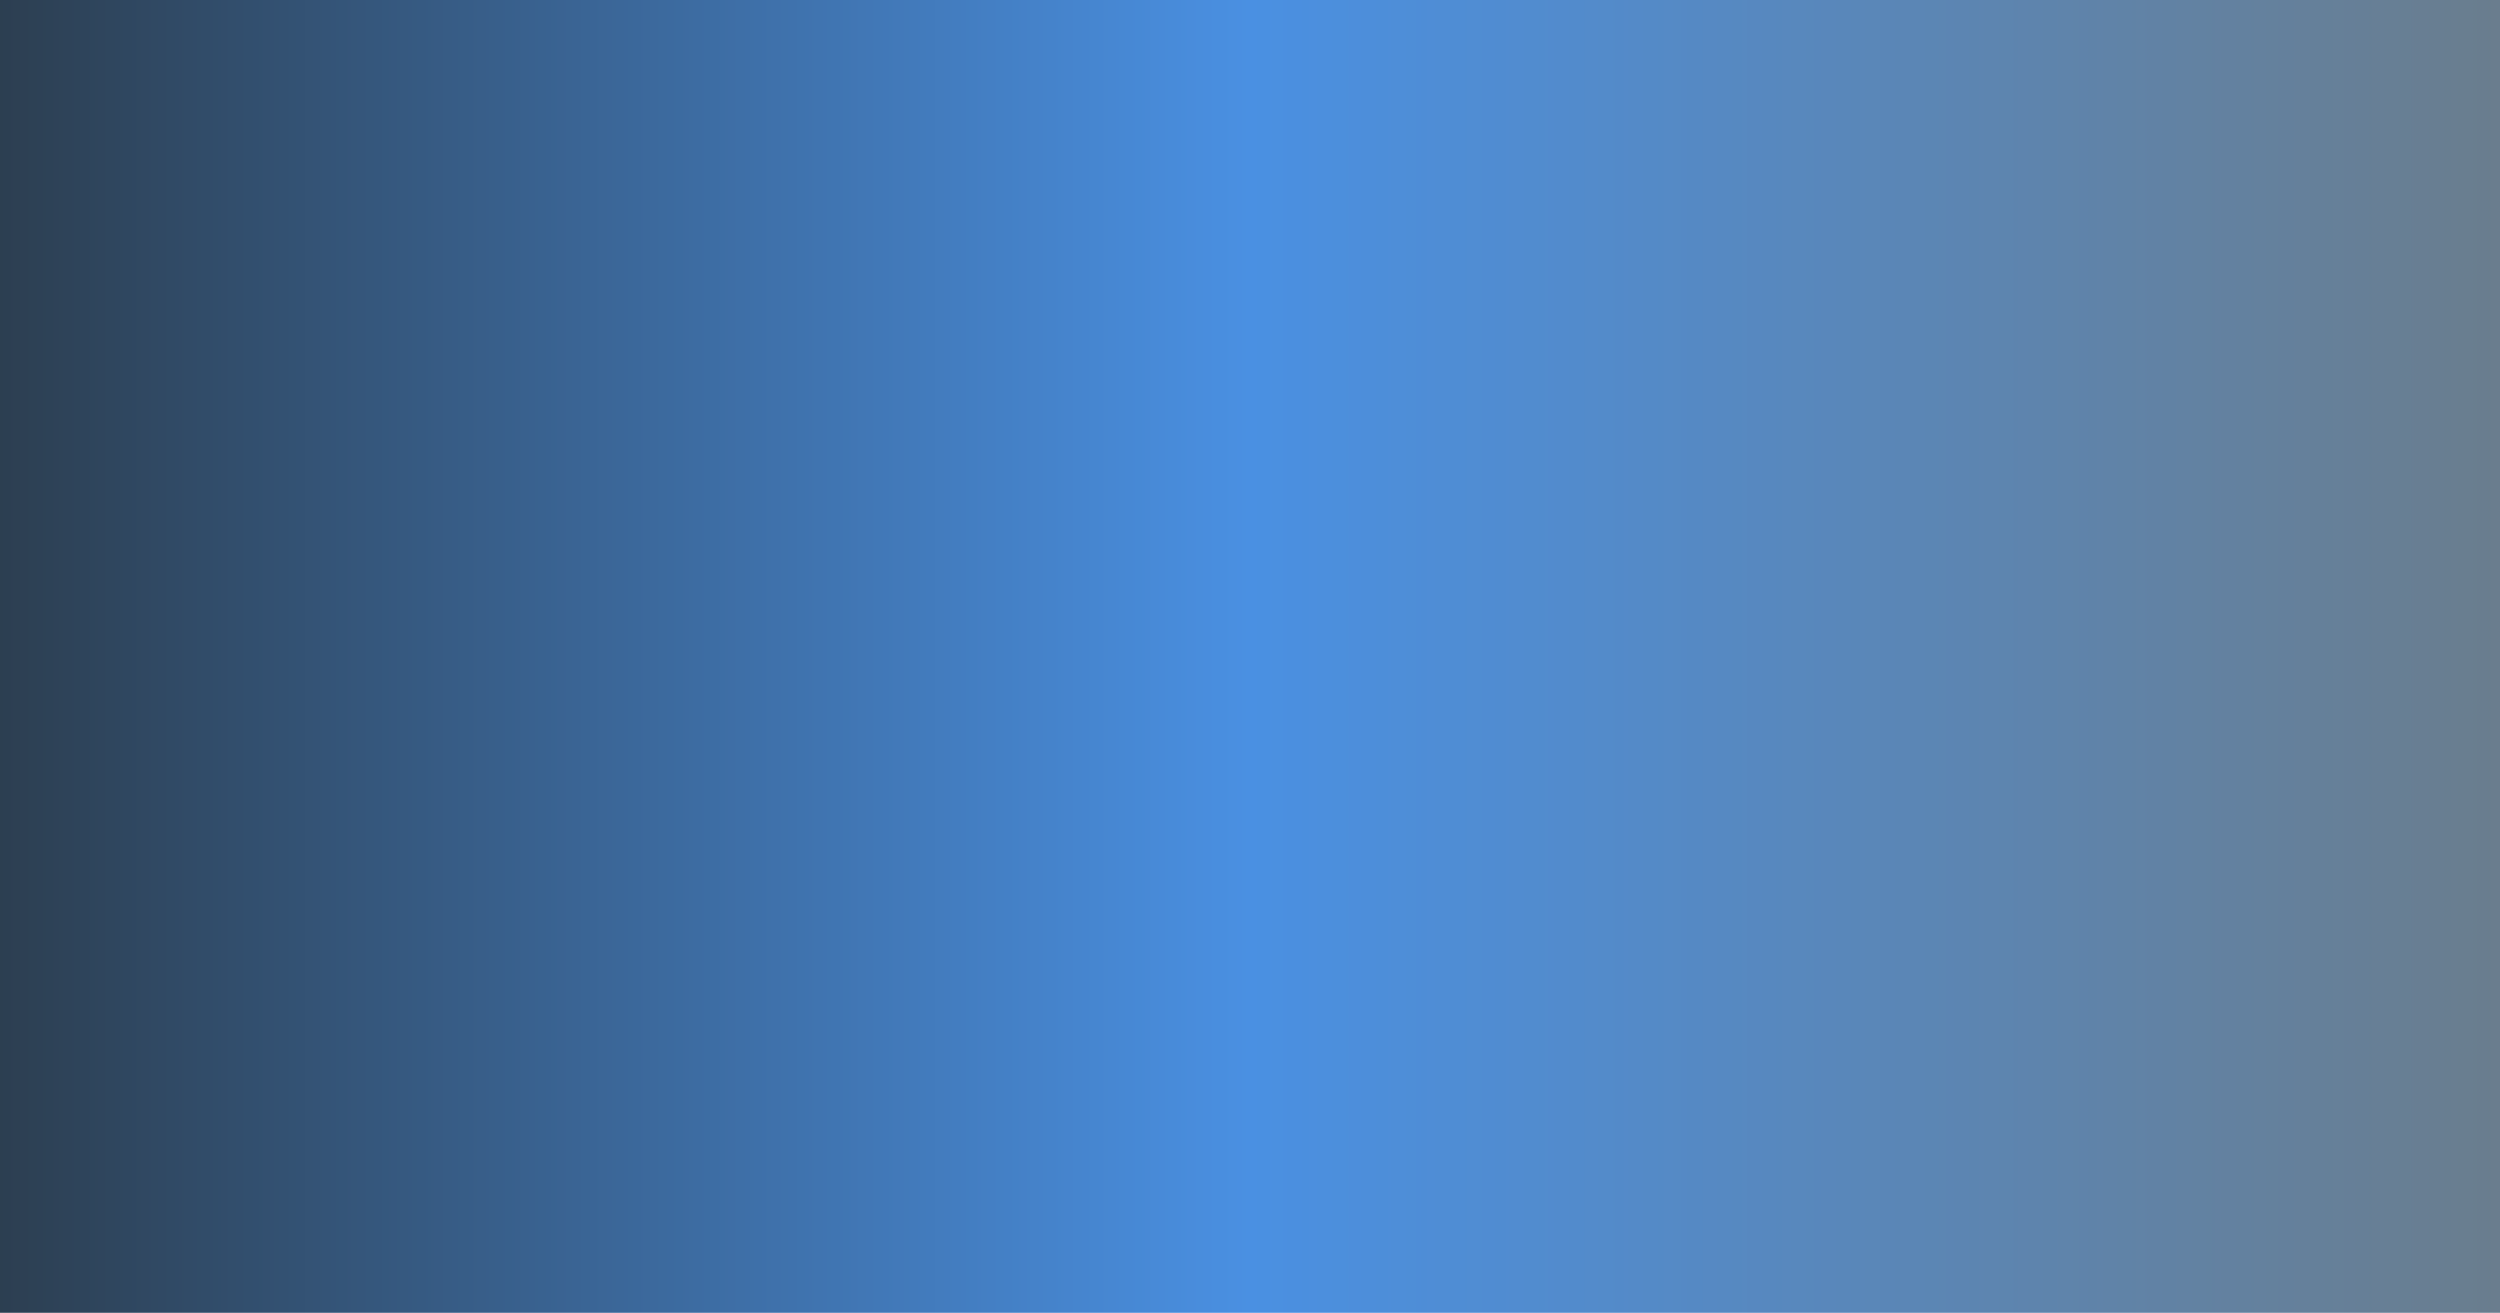
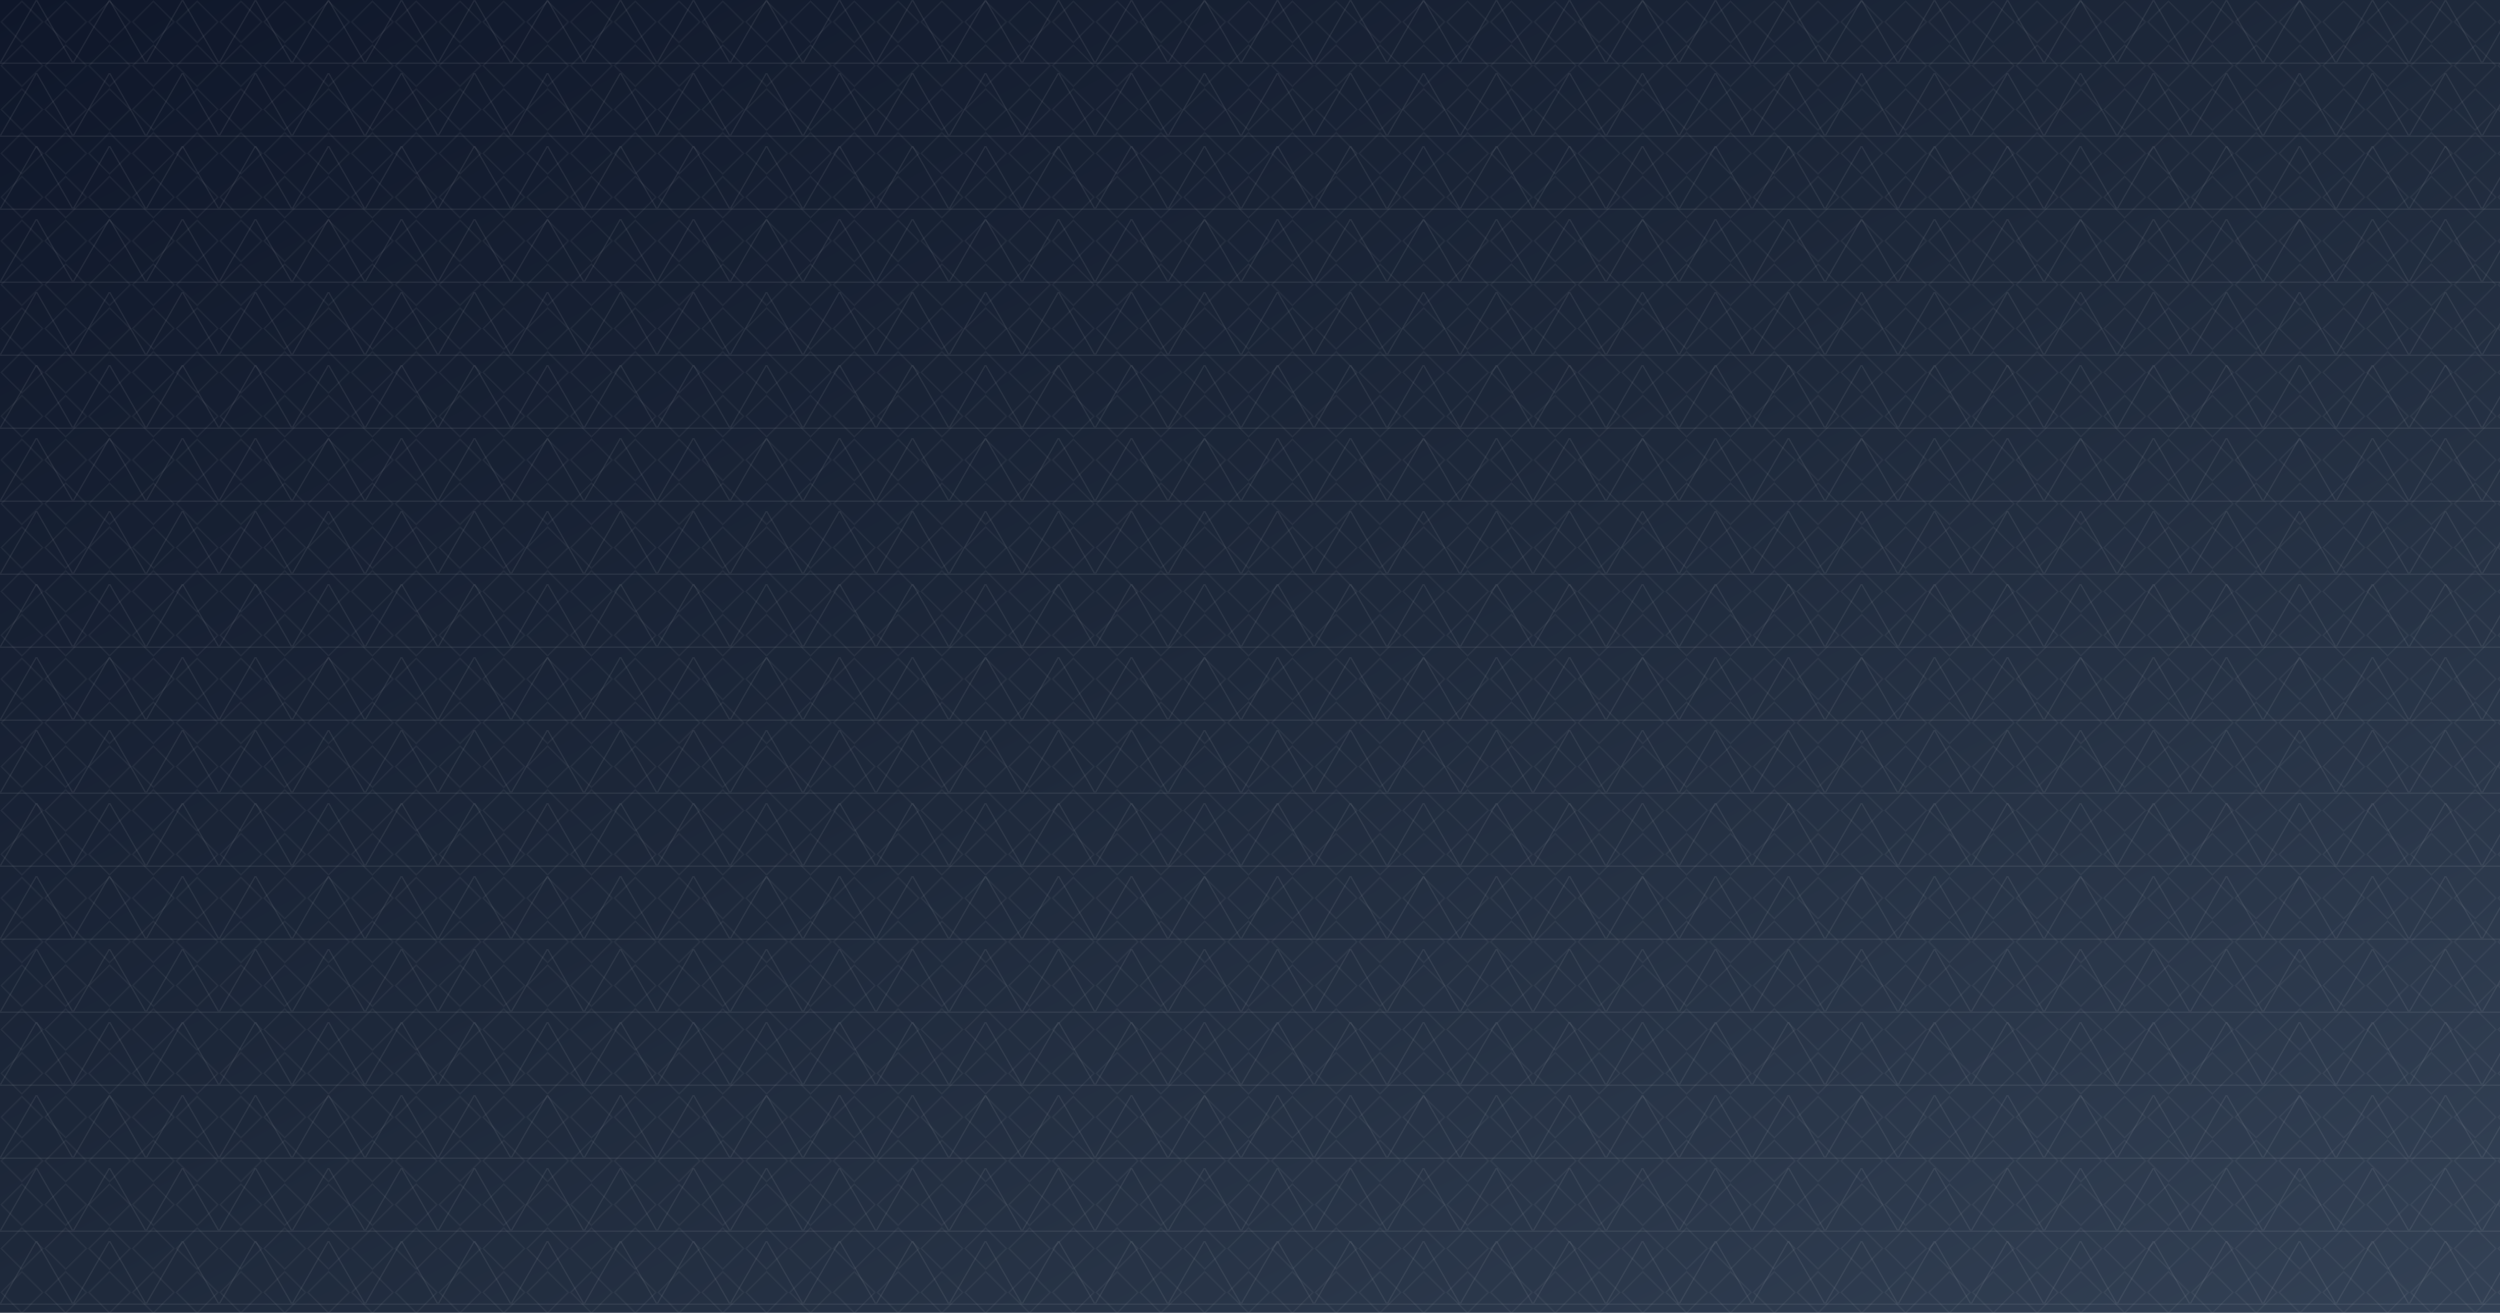
- <svg xmlns="http://www.w3.org/2000/svg" viewBox="0 0 1712 899" width="100%" height="100%" preserveAspectRatio="none">
+ <svg xmlns="http://www.w3.org/2000/svg" viewBox="0 0 1712 899">
  <defs>
-     <linearGradient id="gradient9" x1="0" y1="0" x2="1" y2="0">
-       <stop offset="0" stop-color="#2C3E50" />
-       <stop offset="0.5" stop-color="#4A90E2" />
-       <stop offset="1" stop-color="#6A7D8D" />
+     <linearGradient id="geoGradient" x1="0" y1="0" x2="1" y2="1">
+       <stop offset="0%" stop-color="#0f172a" />
+       <stop offset="50%" stop-color="#1e293b" />
+       <stop offset="100%" stop-color="#334155" />
    </linearGradient>
+     <pattern id="trianglePattern" x="0" y="0" width="50" height="50" patternUnits="userSpaceOnUse">
+       <path d="M25 0L50 43.3L0 43.3Z" fill="none" stroke="rgba(255,255,255,0.07)" stroke-width="1" />
+     </pattern>
+     <pattern id="diamondPattern" x="0" y="0" width="30" height="30" patternUnits="userSpaceOnUse">
+       <rect x="5" y="5" width="20" height="20" transform="rotate(45 15 15)" fill="none" stroke="rgba(255,255,255,0.05)" stroke-width="1" />
+     </pattern>
  </defs>
-   <rect width="1712" height="899" fill="url(#gradient9)" />
+   <rect width="100%" height="100%" fill="url(#geoGradient)" />
+   <rect width="100%" height="100%" fill="url(#trianglePattern)" />
+   <rect width="100%" height="100%" fill="url(#diamondPattern)" />
</svg>
